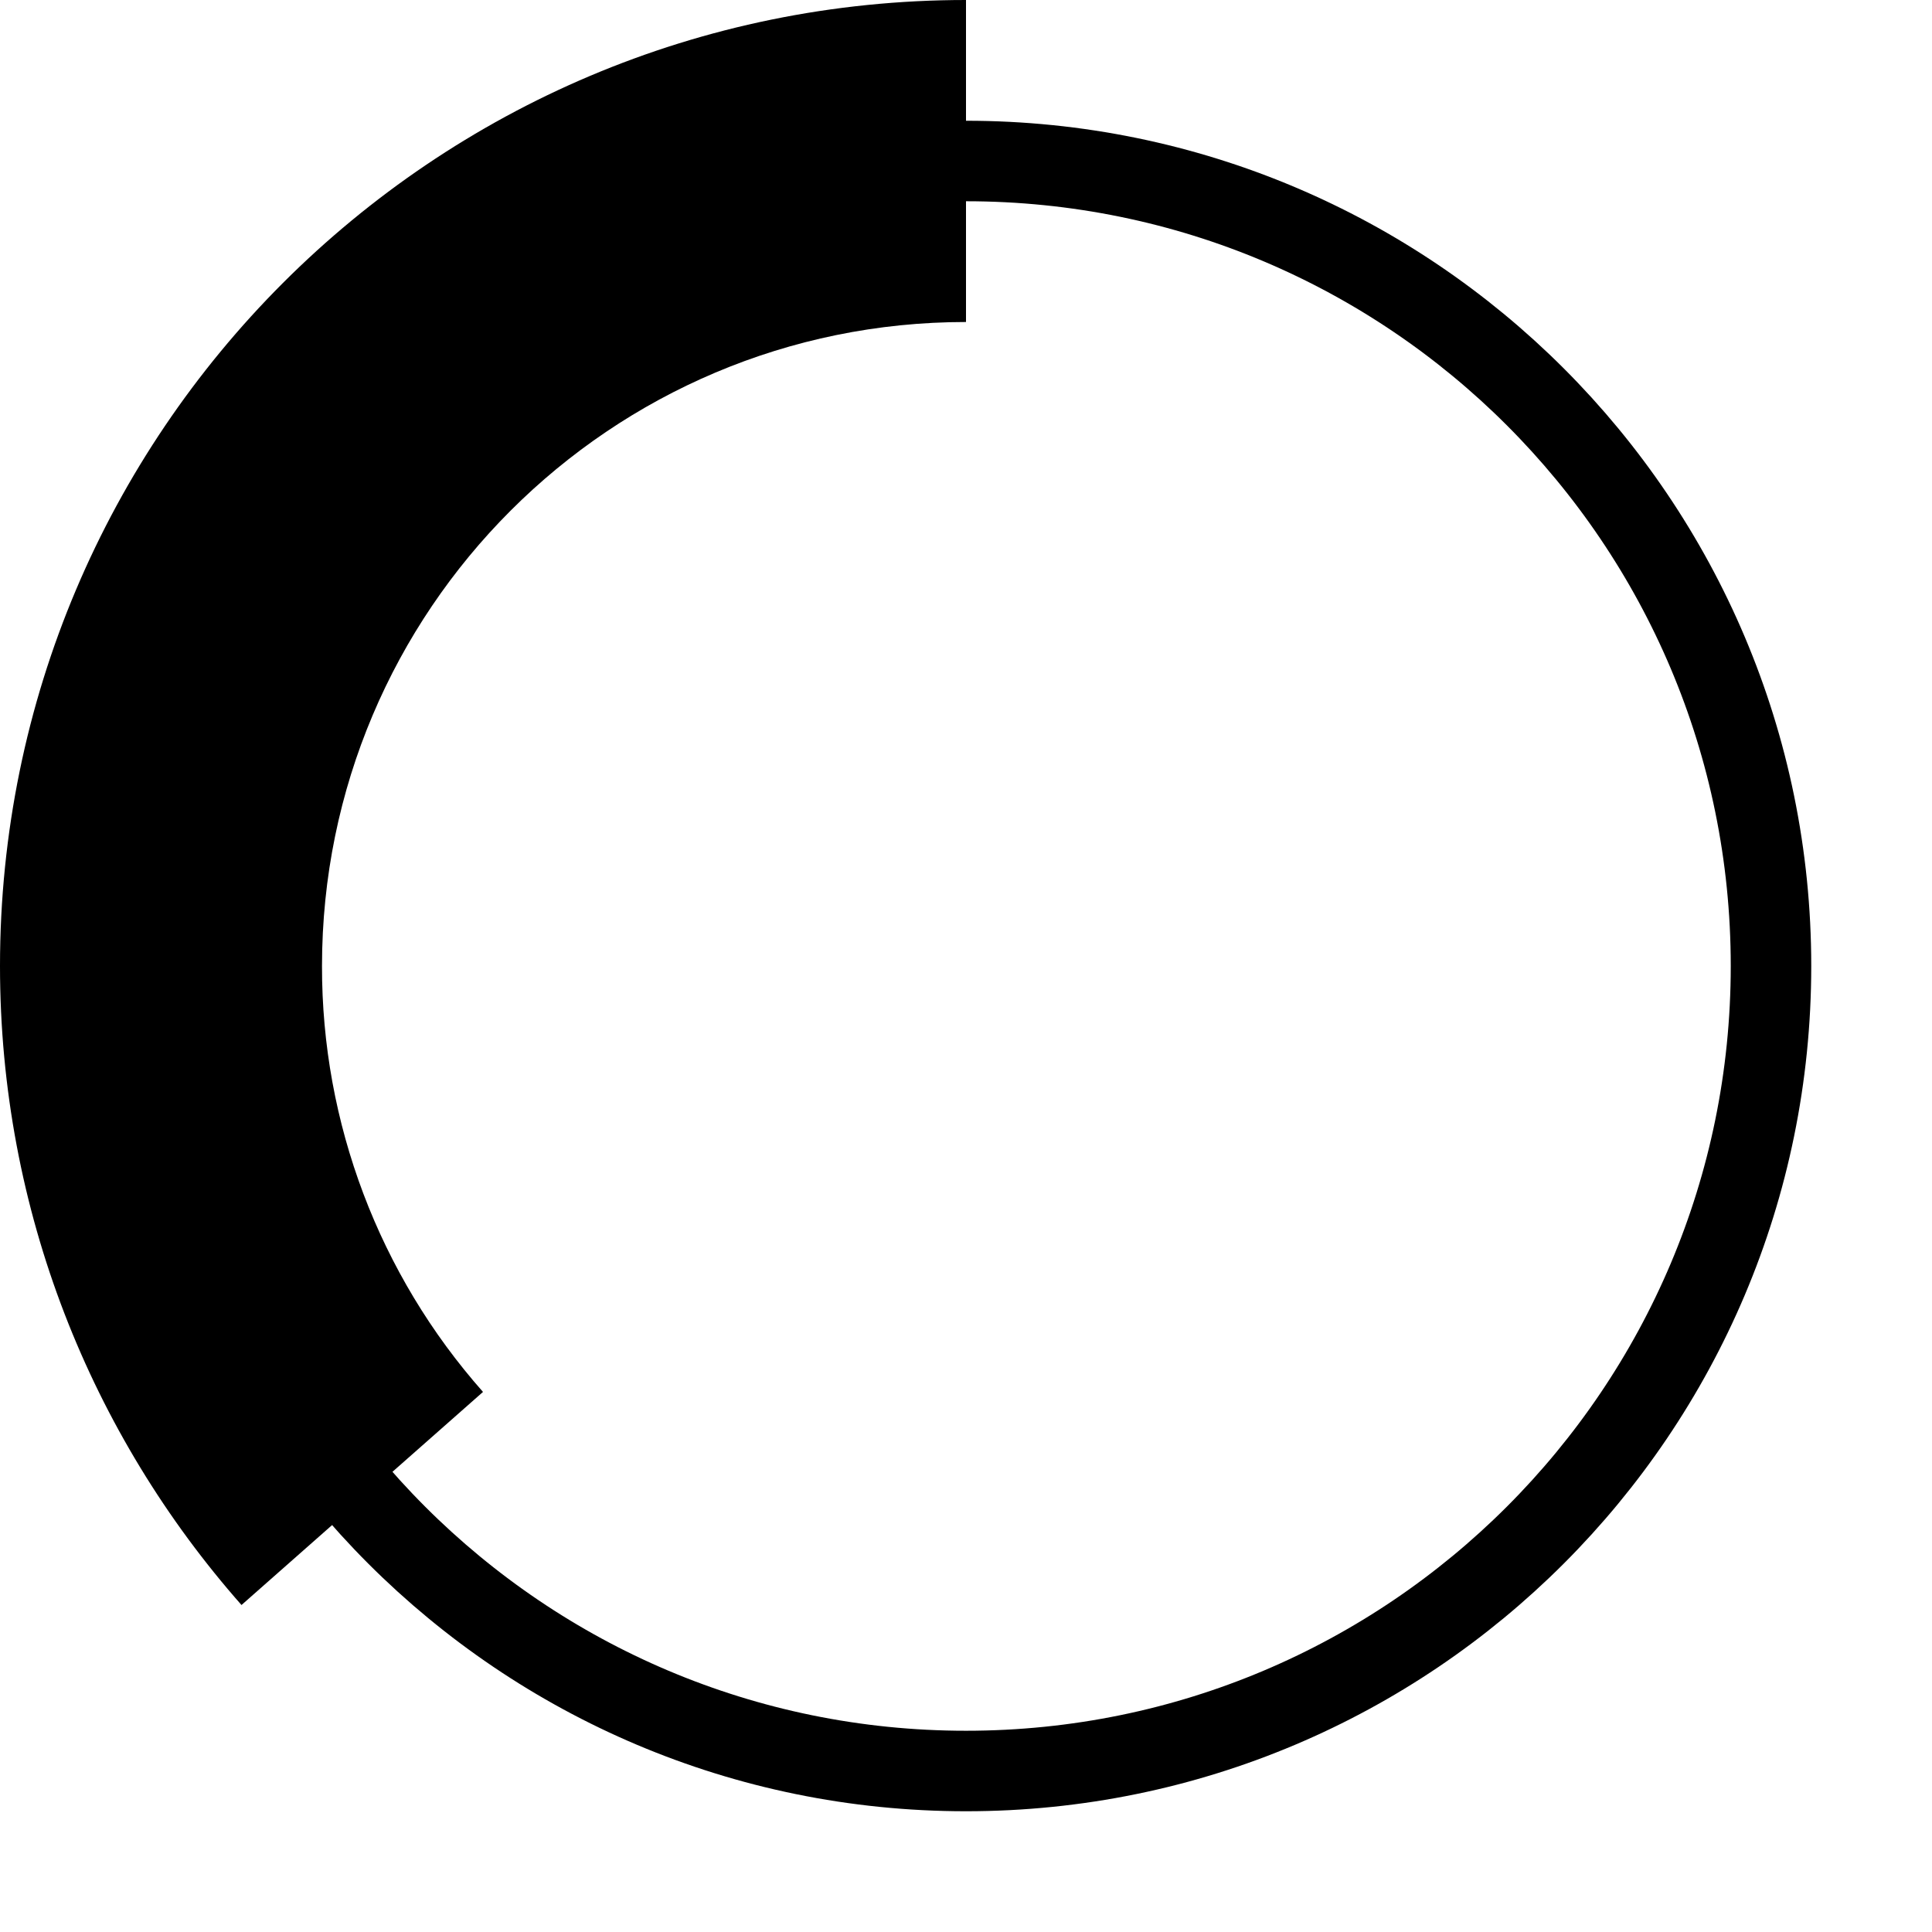
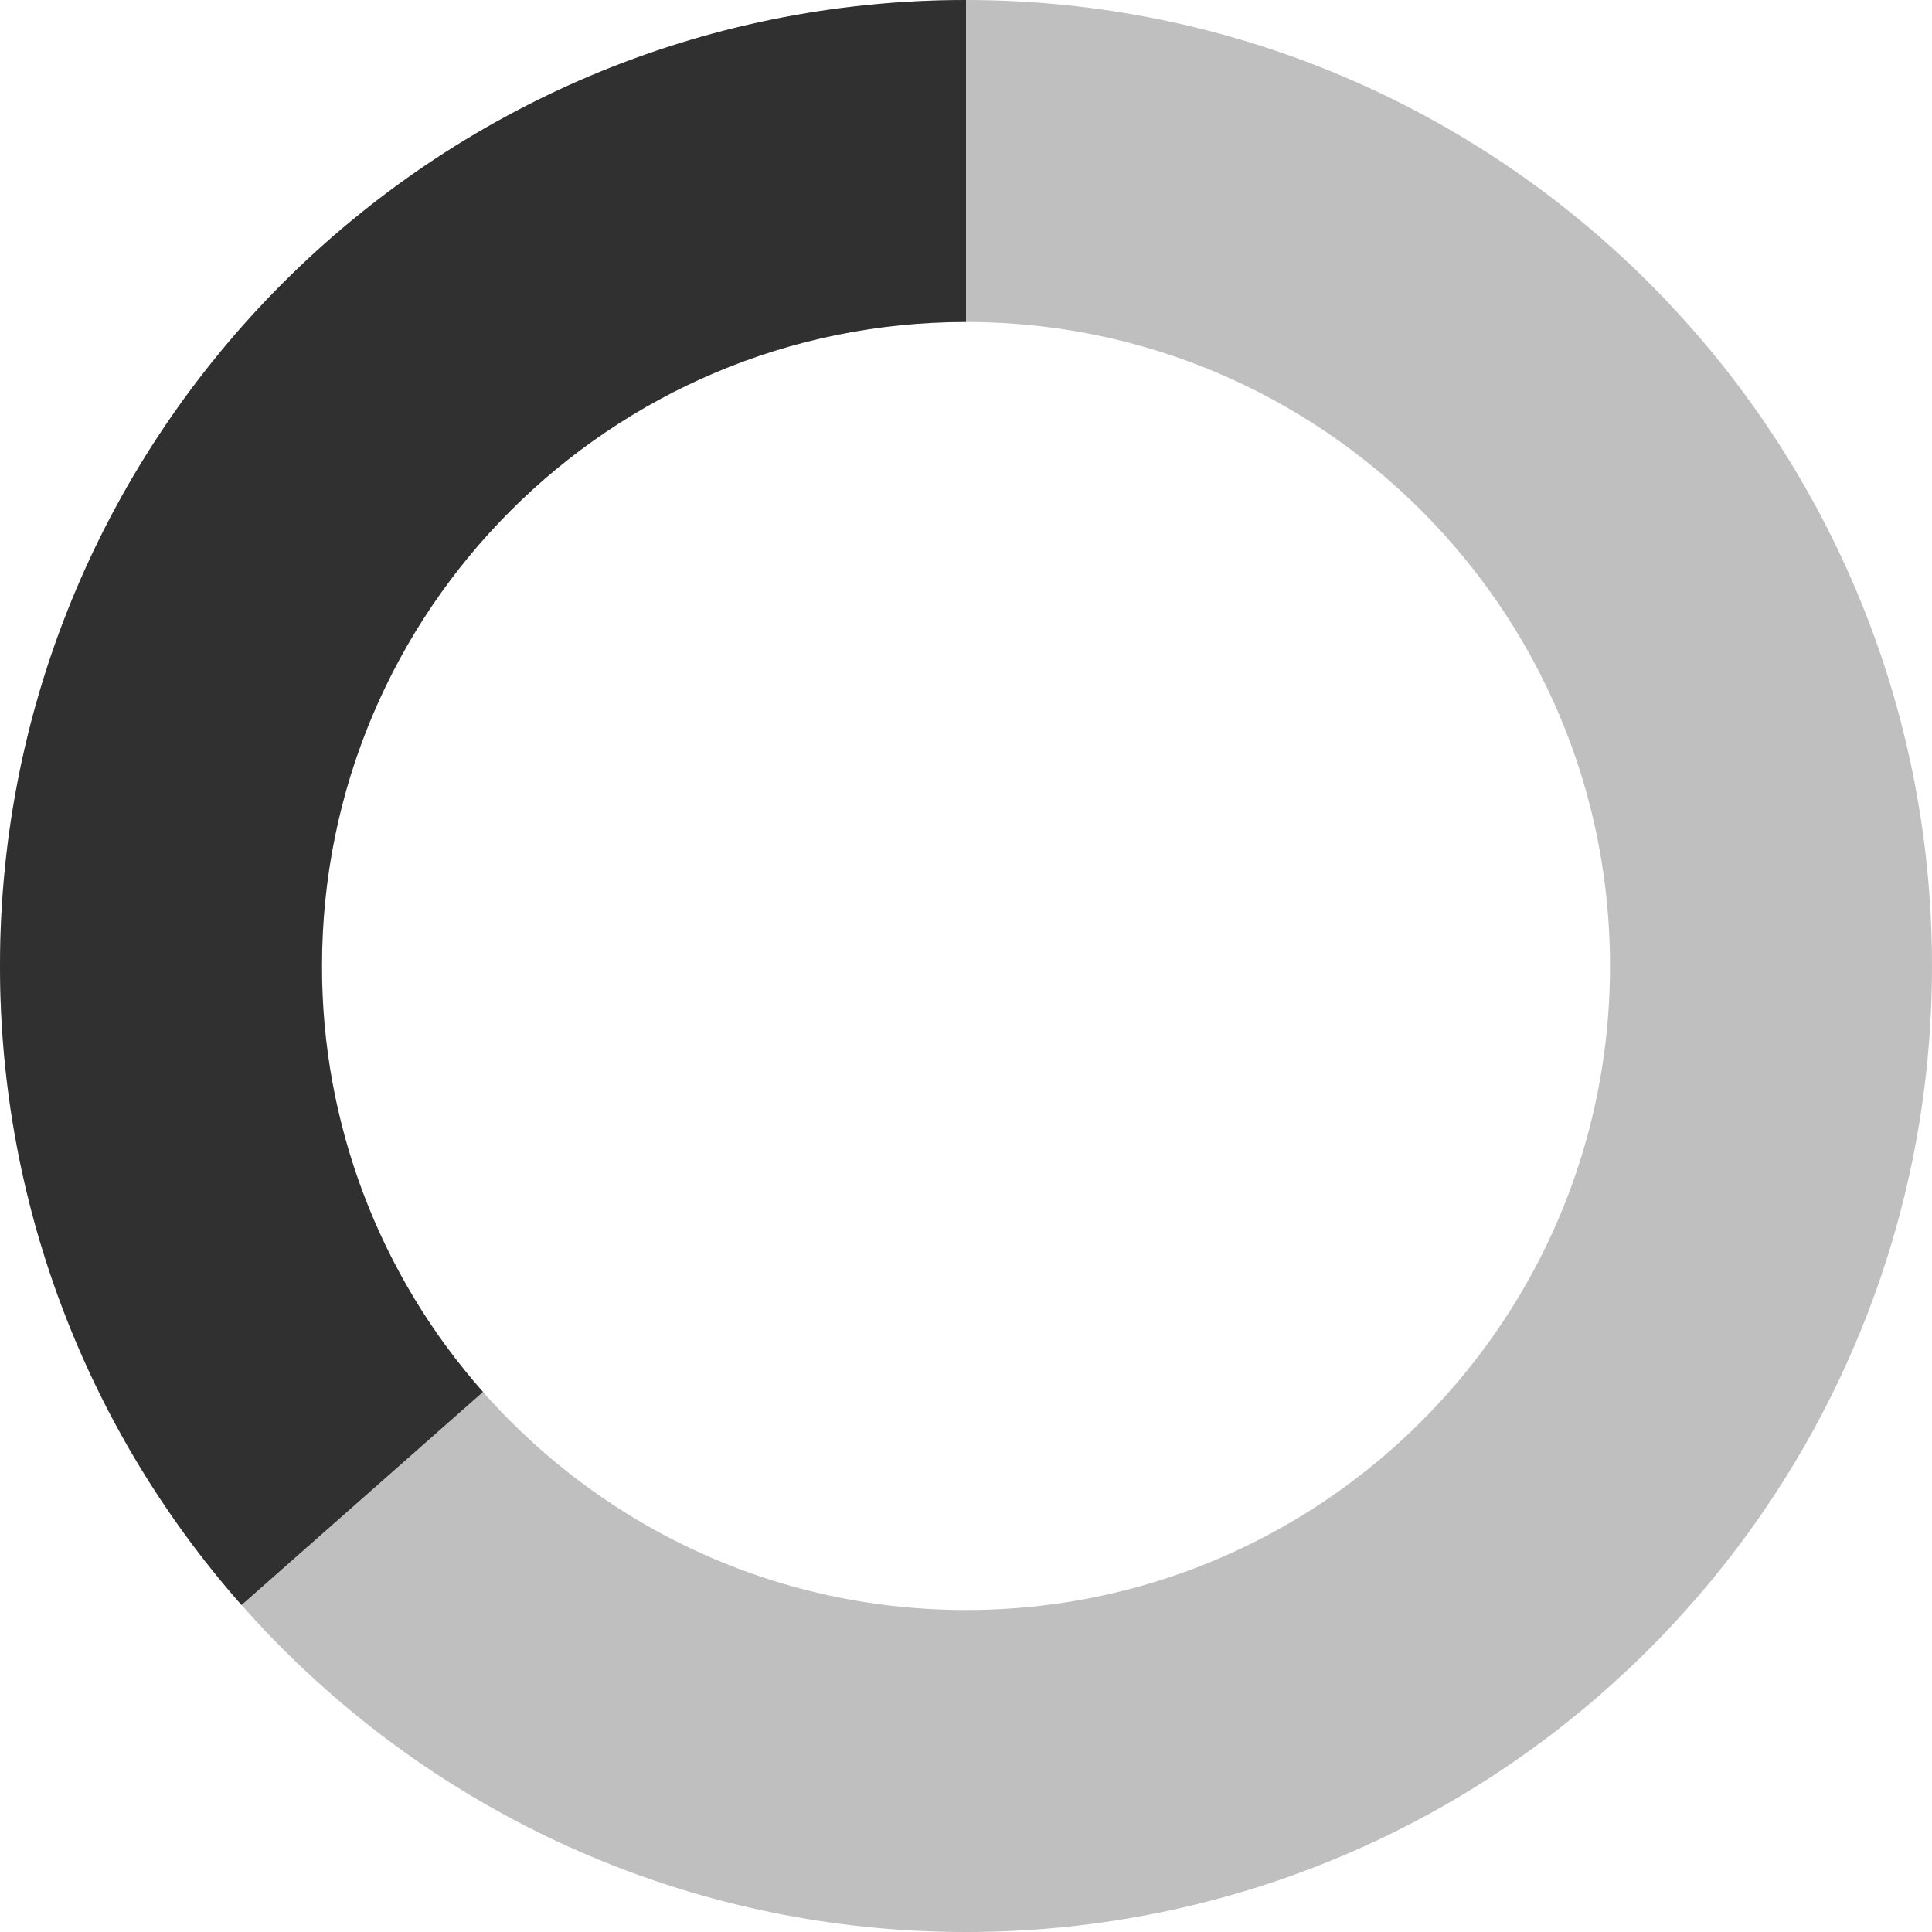
- <svg xmlns="http://www.w3.org/2000/svg" className="animate-spin h-5 w-5 text-current" fill="none" viewBox="0 0 24 24">
-   <circle className="opacity-25" cx="12" cy="12" r="10" stroke="currentColor" strokeWidth="4" />
-   <path className="opacity-75" fill="currentColor" d="M4 12a8 8 0 018-8V0C5.373 0 0 5.373 0 12h4zm2 5.291A7.962 7.962 0 014 12H0c0 3.042 1.135 5.824 3 7.938l3-2.647z" />
+ <svg xmlns="http://www.w3.org/2000/svg" fill="none" viewBox="0 0 24 24">
+   <circle opacity="0.25" cx="12" cy="12" r="10" stroke="currentColor" stroke-width="4" />
+   <path opacity="0.75" fill="currentColor" d="M4 12a8 8 0 018-8V0C5.373 0 0 5.373 0 12h4zm2 5.291A7.962 7.962 0 014 12H0c0 3.042 1.135 5.824 3 7.938l3-2.647z" />
</svg>
